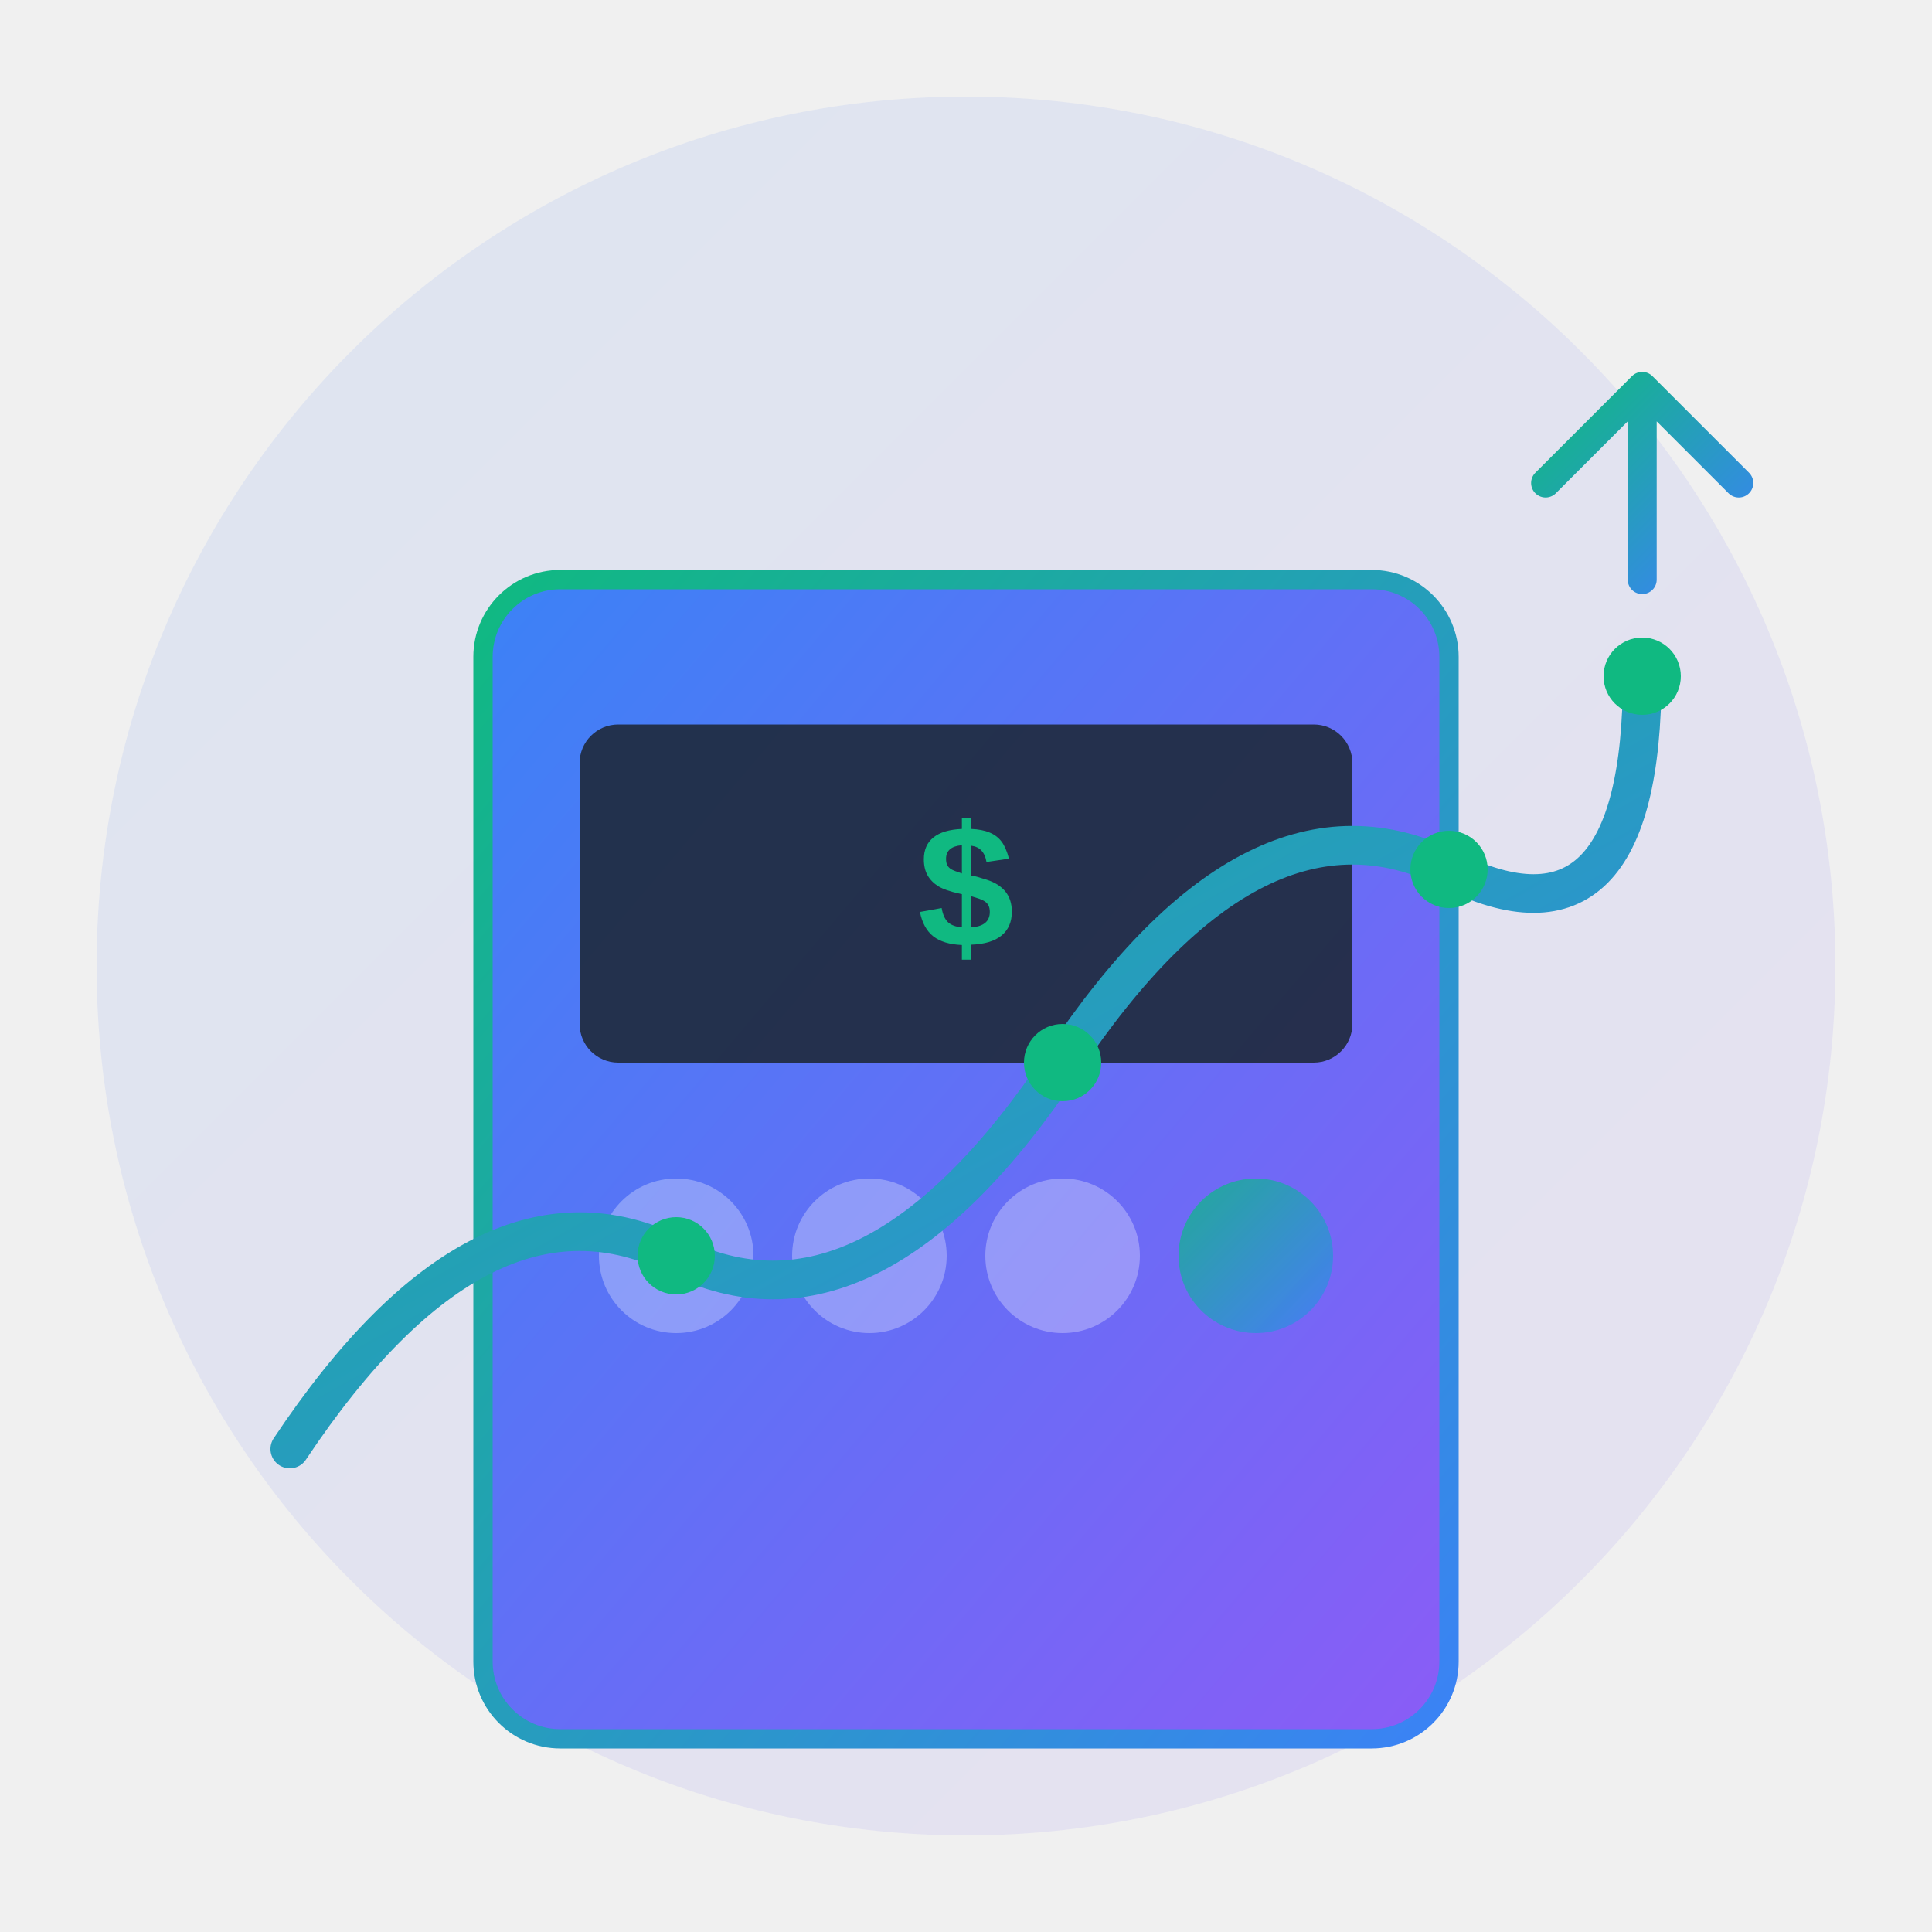
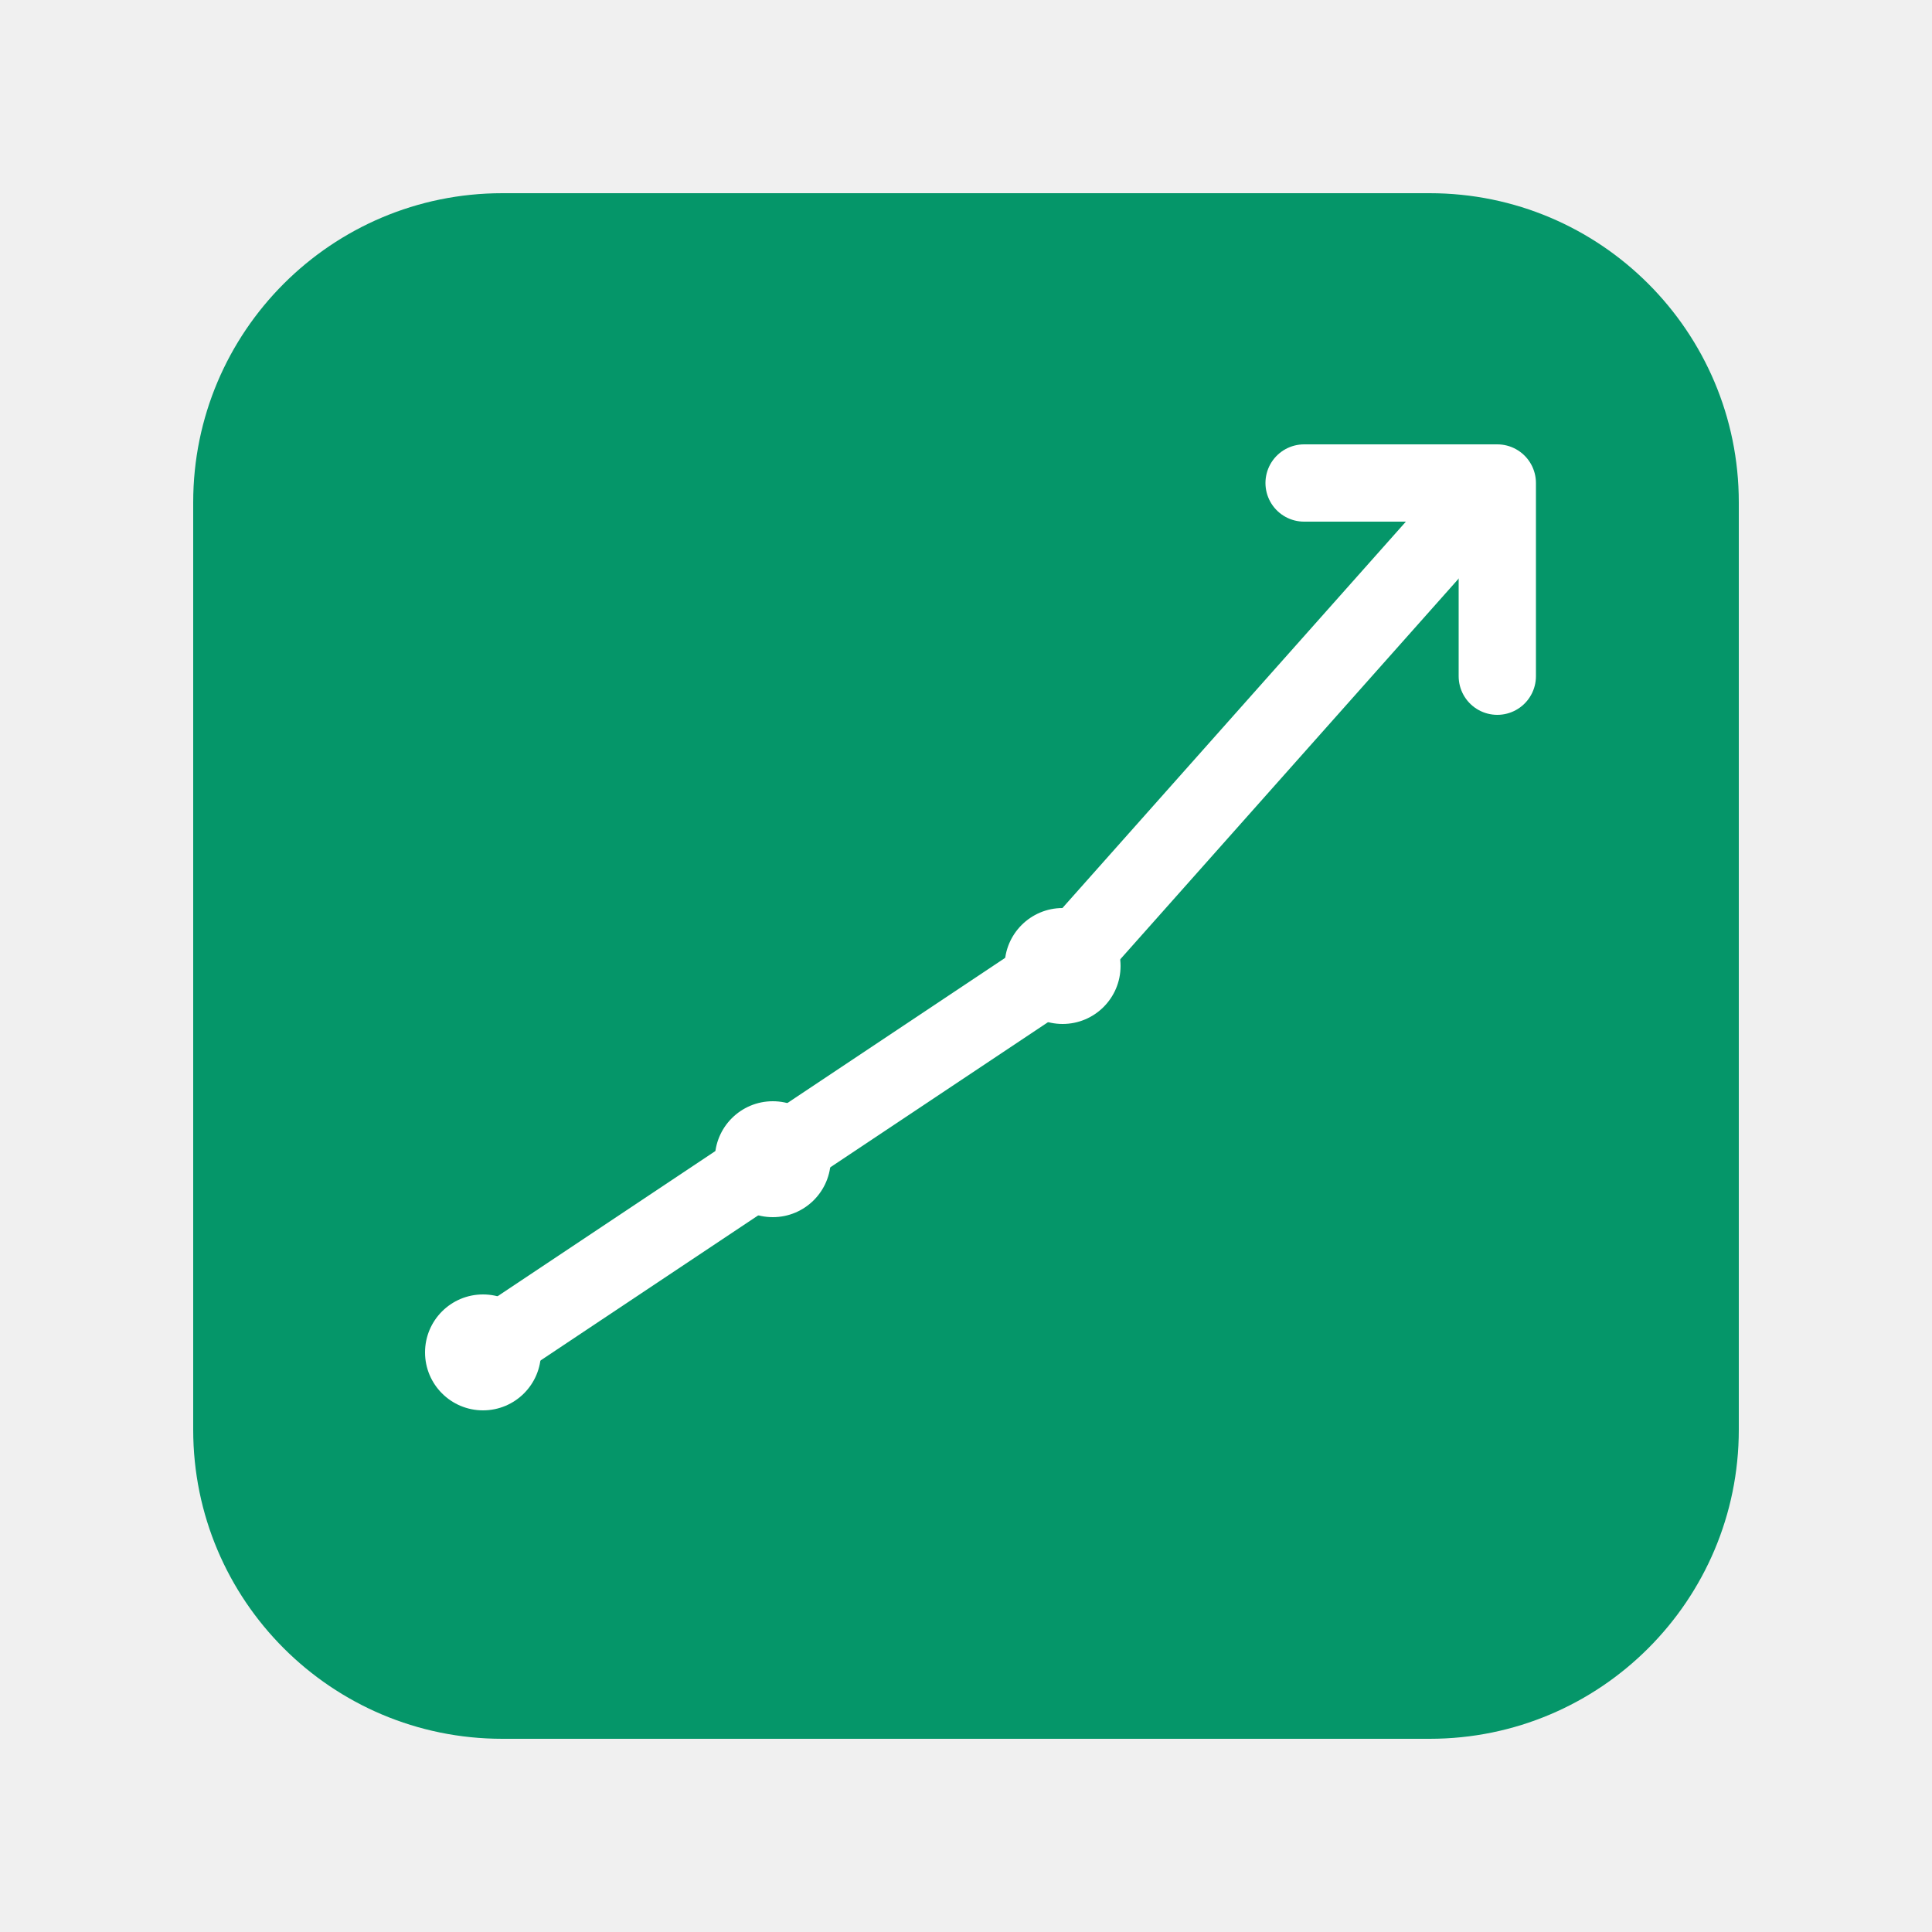
<svg xmlns="http://www.w3.org/2000/svg" width="200" height="200" viewBox="0 0 200 200" fill="none">
-   <defs>
-     <linearGradient id="gradient1" x1="0%" y1="0%" x2="100%" y2="100%">
-       <stop offset="0%" style="stop-color:#3B82F6;stop-opacity:1" />
-       <stop offset="100%" style="stop-color:#8B5CF6;stop-opacity:1" />
-     </linearGradient>
-     <linearGradient id="gradient2" x1="0%" y1="0%" x2="100%" y2="100%">
-       <stop offset="0%" style="stop-color:#10B981;stop-opacity:1" />
-       <stop offset="100%" style="stop-color:#3B82F6;stop-opacity:1" />
-     </linearGradient>
-   </defs>
-   <circle cx="100" cy="100" r="90" fill="url(#gradient1)" opacity="0.1" />
-   <rect x="50" y="60" width="100" height="120" rx="8" fill="url(#gradient1)" stroke="url(#gradient2)" stroke-width="2" />
-   <rect x="60" y="75" width="80" height="35" rx="4" fill="#1E293B" opacity="0.9" />
-   <text x="100" y="98" font-family="Arial, sans-serif" font-size="18" font-weight="bold" fill="#10B981" text-anchor="middle">$</text>
-   <circle cx="70" cy="130" r="8" fill="white" opacity="0.3" />
-   <circle cx="90" cy="130" r="8" fill="white" opacity="0.3" />
-   <circle cx="110" cy="130" r="8" fill="white" opacity="0.3" />
-   <circle cx="130" cy="130" r="8" fill="url(#gradient2)" opacity="0.8" />
-   <path d="M 30 150 Q 50 120, 70 130 T 110 110 T 150 90 T 170 70" stroke="url(#gradient2)" stroke-width="4" fill="none" stroke-linecap="round" />
-   <circle cx="70" cy="130" r="4" fill="#10B981" />
-   <circle cx="110" cy="110" r="4" fill="#10B981" />
-   <circle cx="150" cy="90" r="4" fill="#10B981" />
-   <circle cx="170" cy="70" r="4" fill="#10B981" />
-   <path d="M 160 50 L 170 40 L 180 50 M 170 40 L 170 60" stroke="url(#gradient2)" stroke-width="3" fill="none" stroke-linecap="round" stroke-linejoin="round" />
+   <rect x="20" y="20" width="160" height="160" rx="32" fill="#059669" />
+   <path d="M 50 140 L 80 120 L 110 100 L 150 55" stroke="white" stroke-width="8" stroke-linecap="round" stroke-linejoin="round" fill="none" />
+   <path d="M 135 50 L 155 50 L 155 70" stroke="white" stroke-width="8" stroke-linecap="round" stroke-linejoin="round" fill="none" />
+   <circle cx="50" cy="140" r="6" fill="white" />
+   <circle cx="80" cy="120" r="6" fill="white" />
+   <circle cx="110" cy="100" r="6" fill="white" />
</svg>
